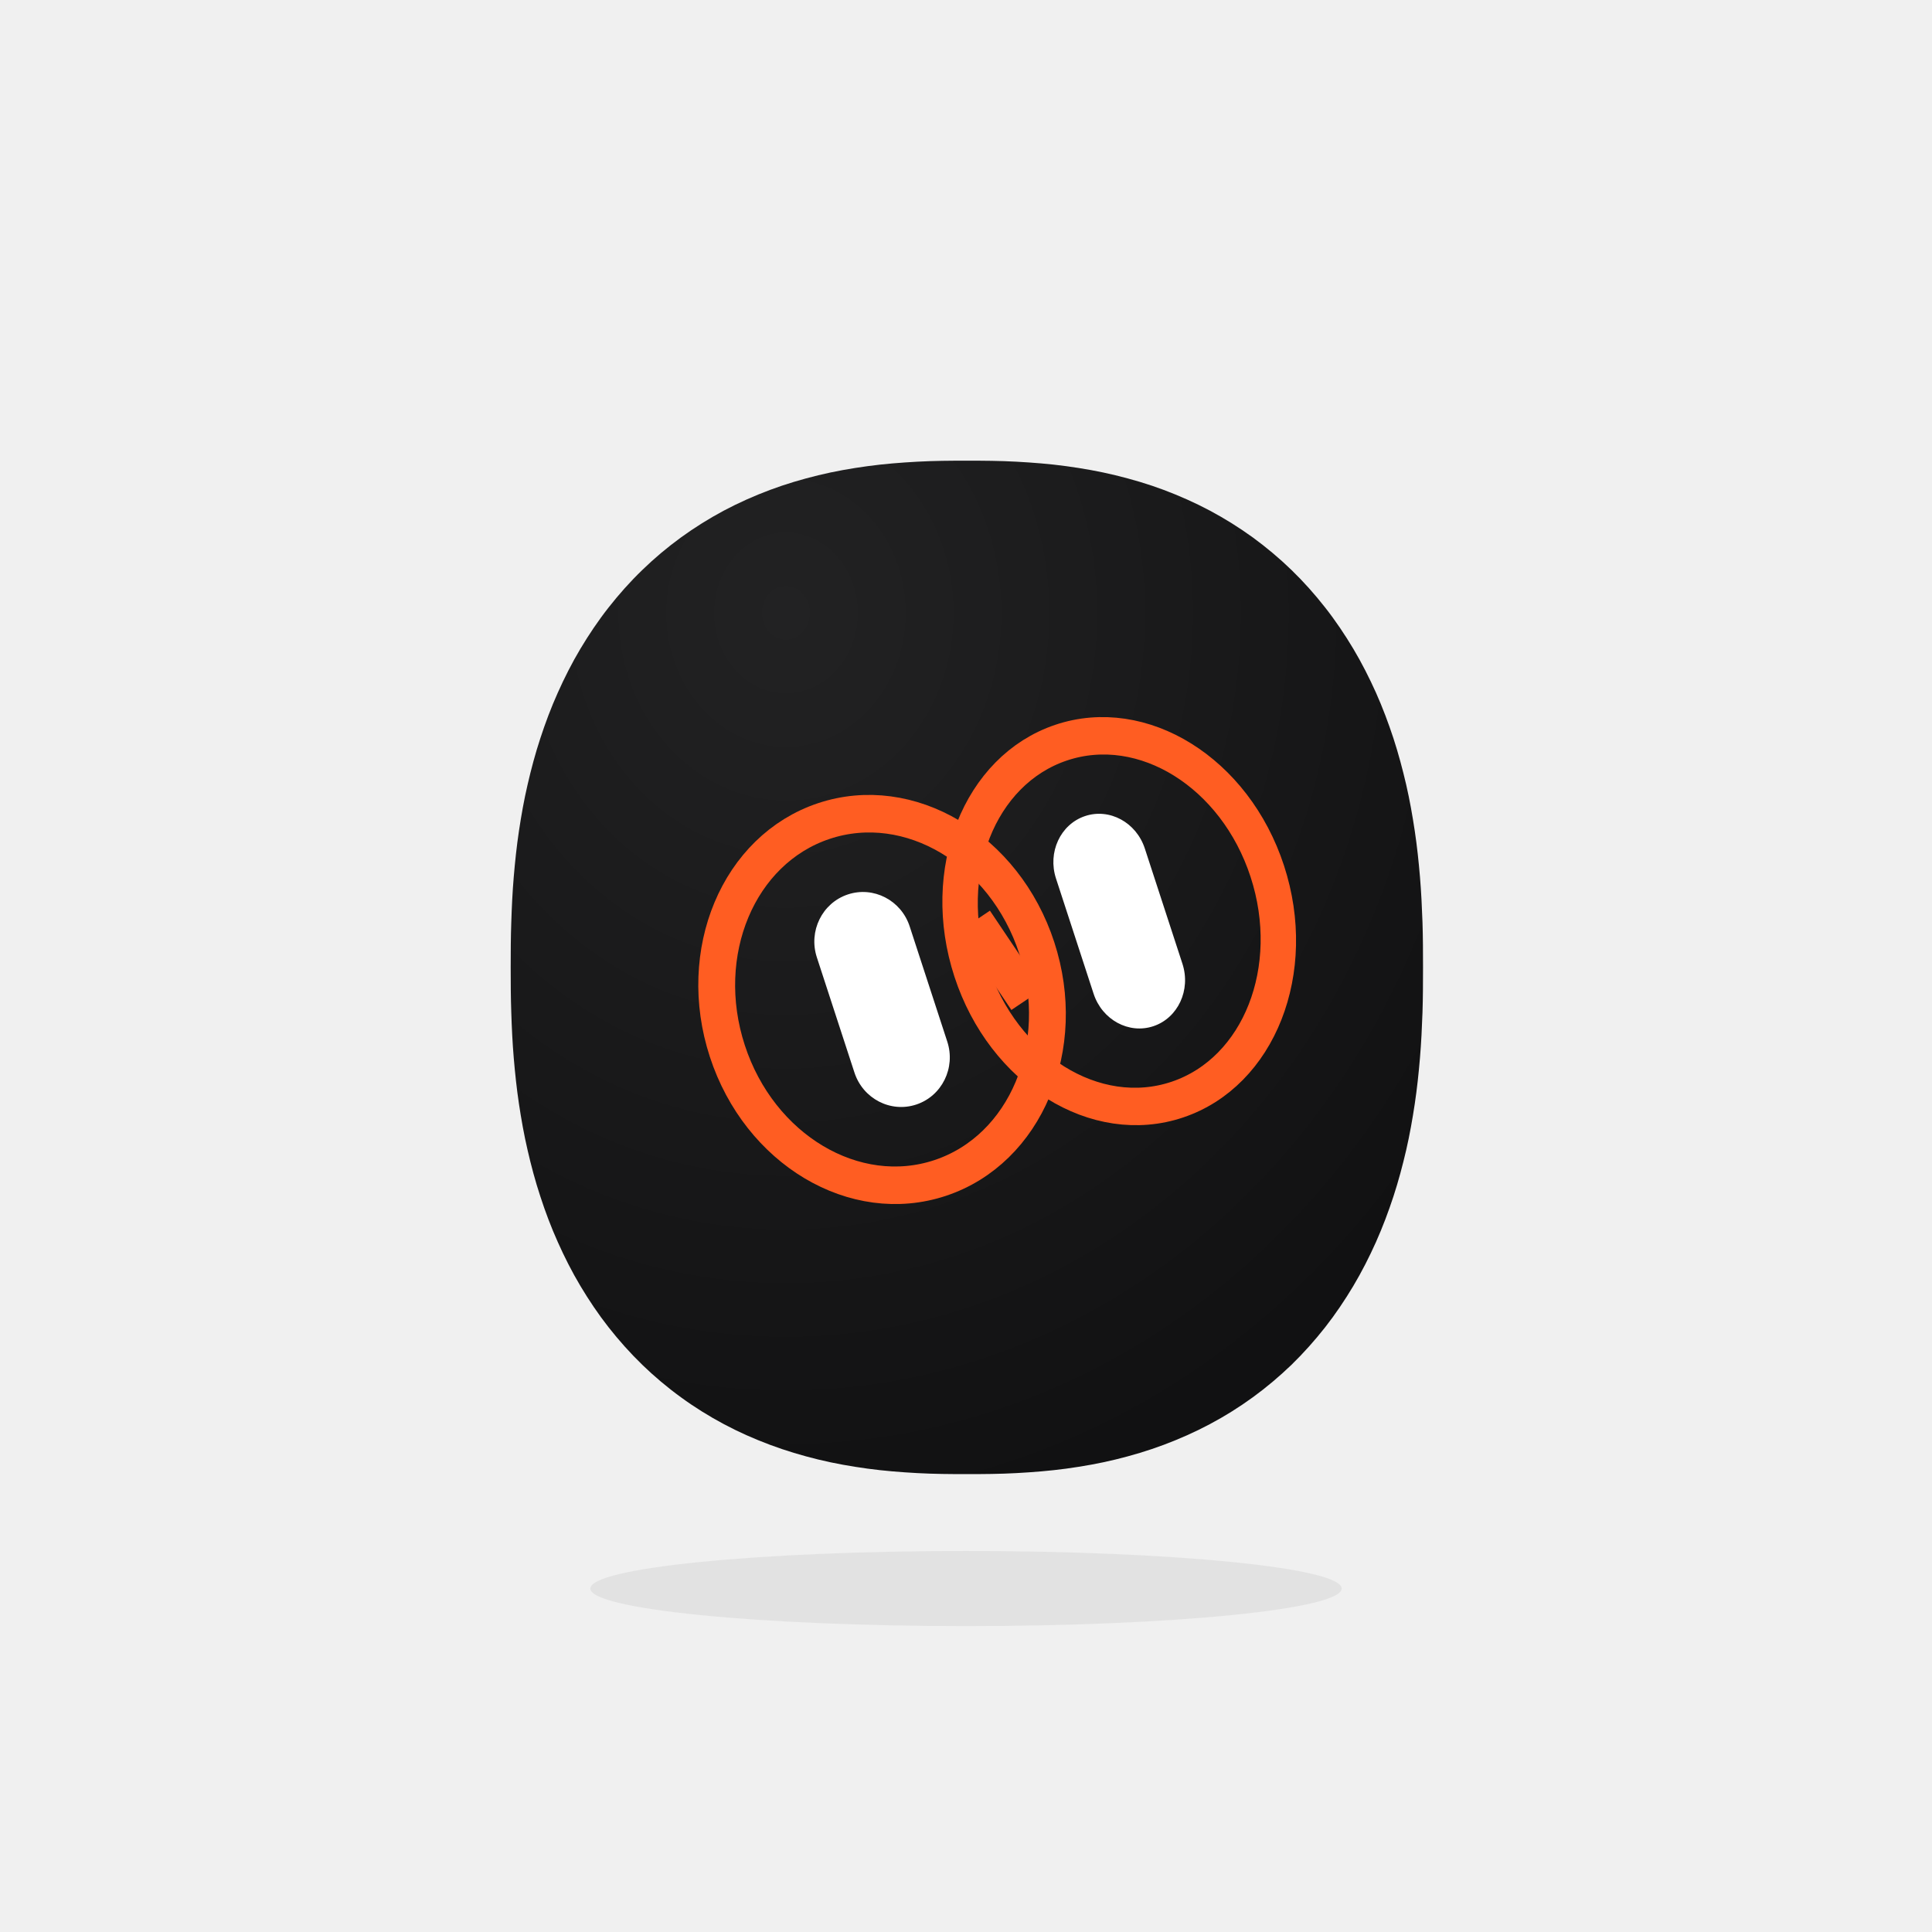
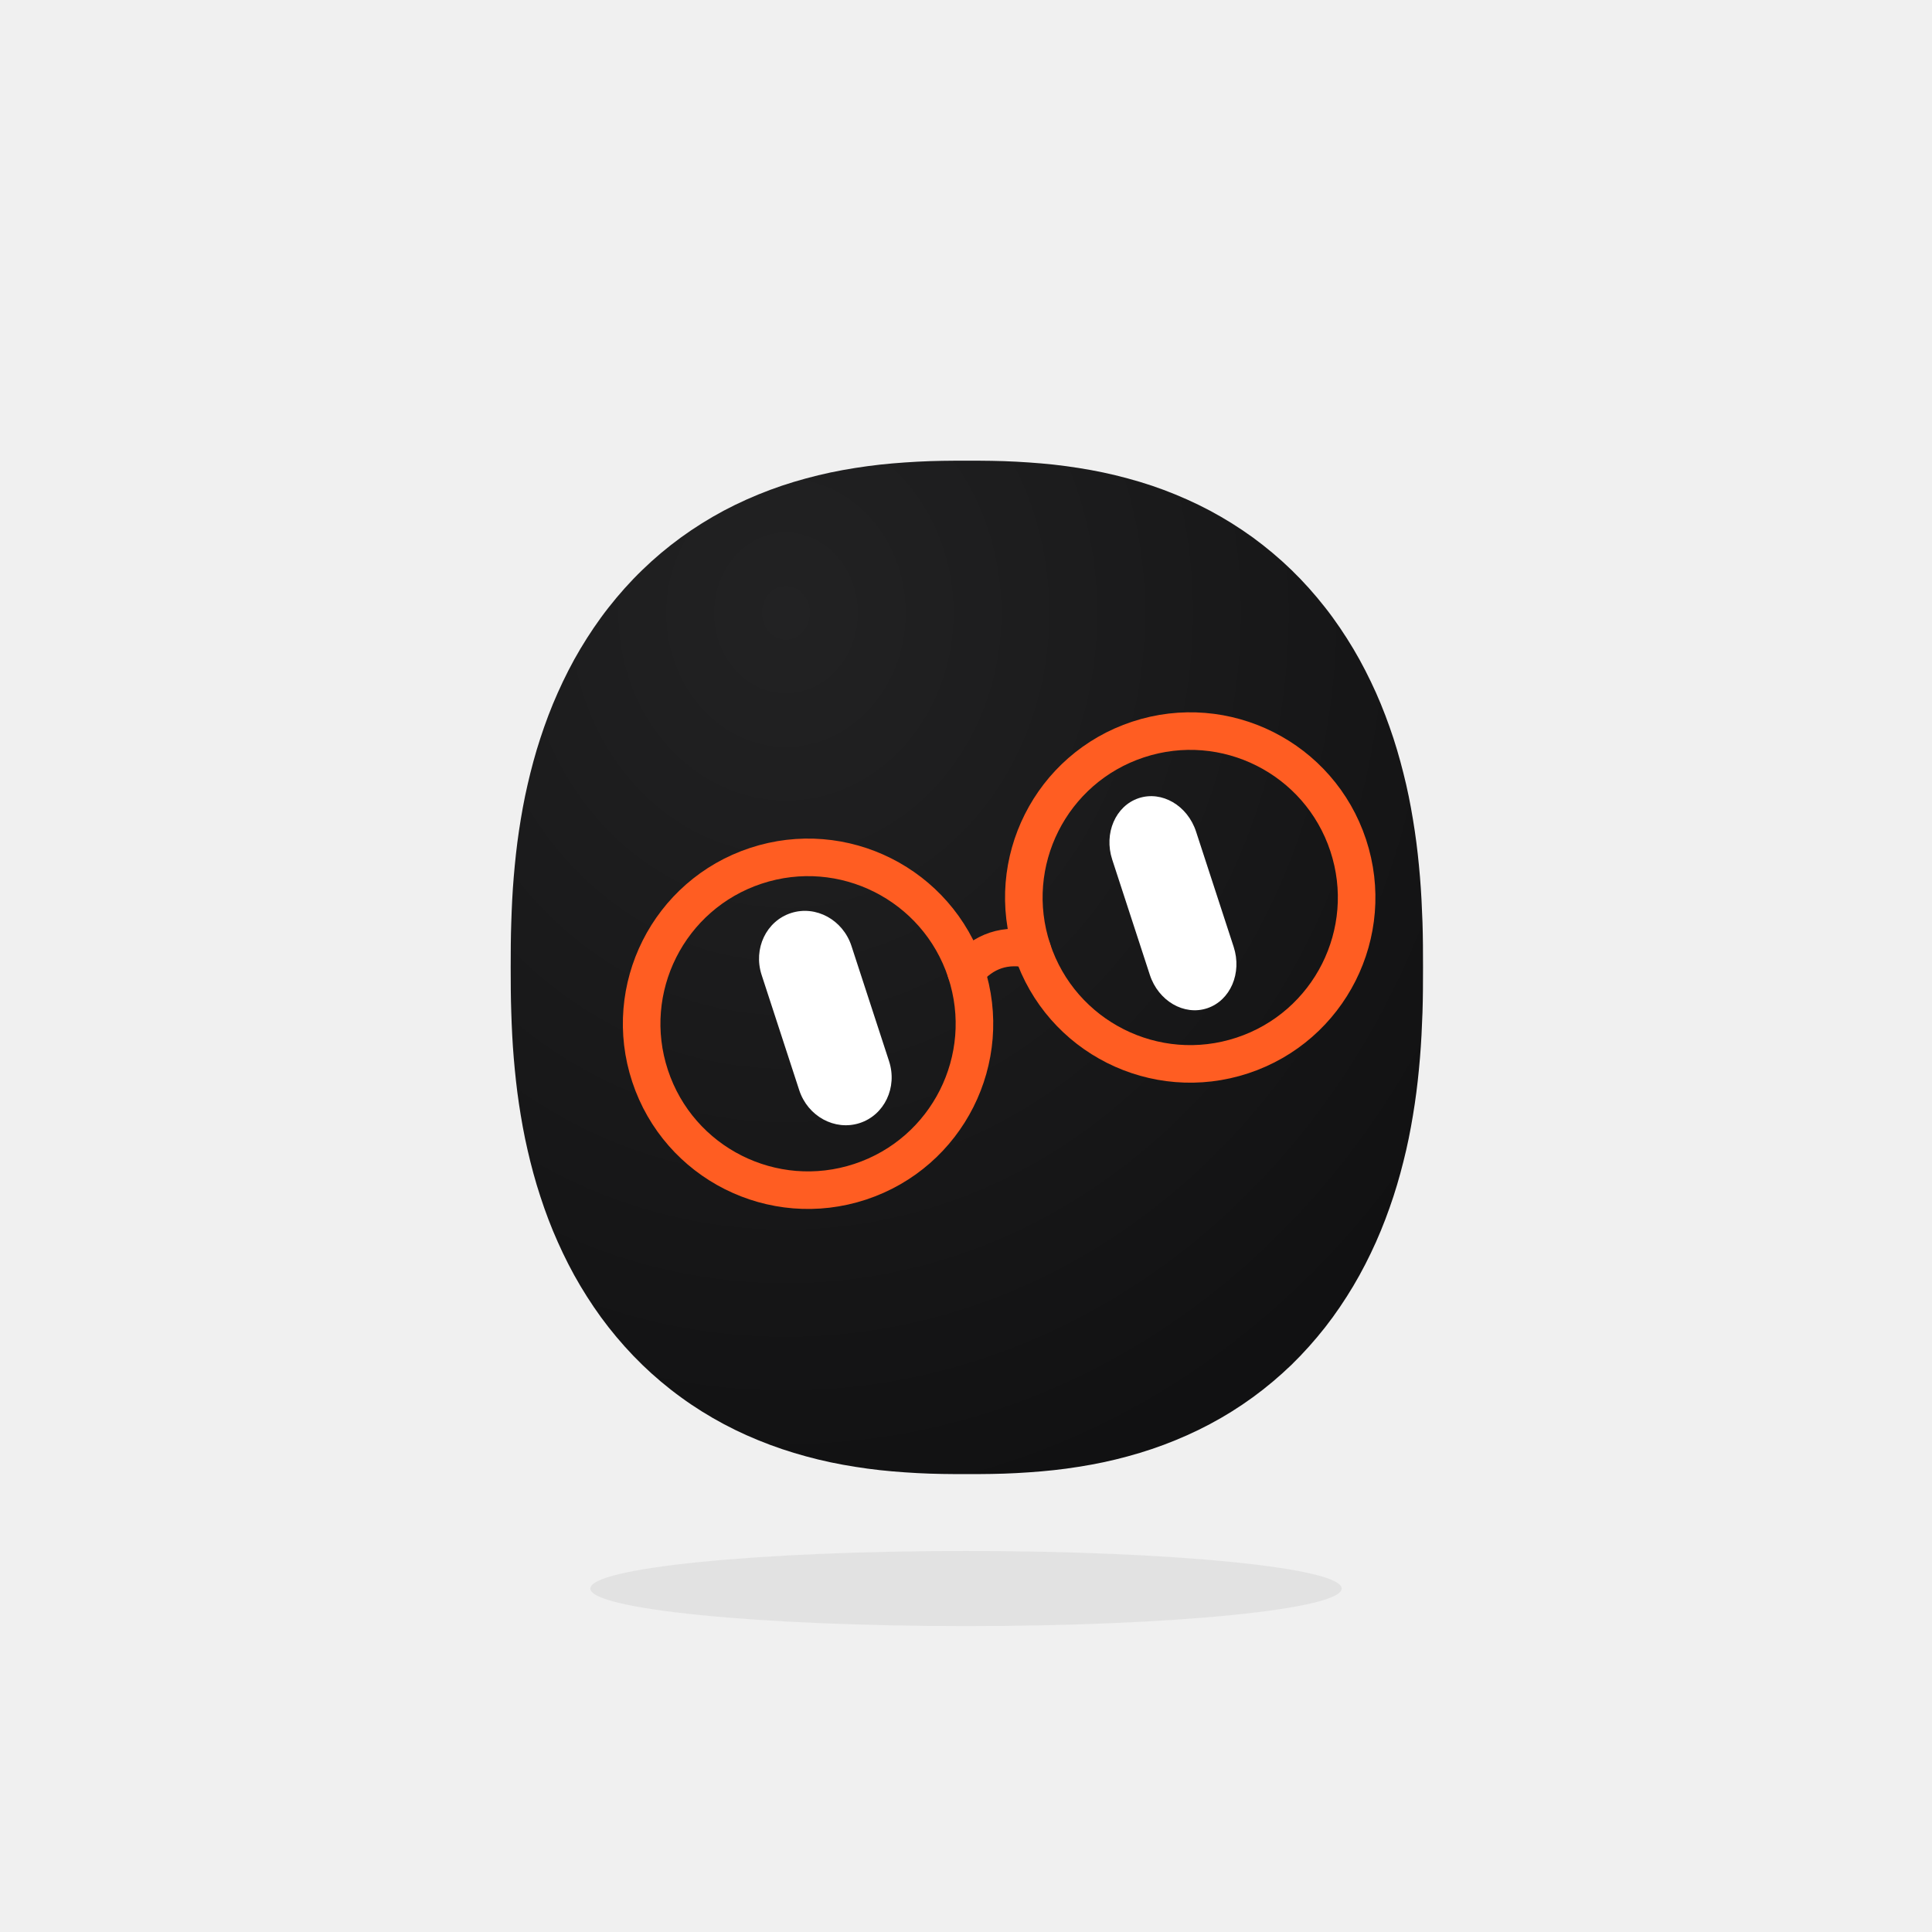
<svg xmlns="http://www.w3.org/2000/svg" width="512" height="512" viewBox="-180 -180 360 360" role="img" aria-label="Carta · idle">
  <defs>
    <radialGradient id="carta-body" cx="30%" cy="15%" r="90%">
      <stop stop-color="#222223" />
      <stop offset="1" stop-color="#111112" />
    </radialGradient>
    <clipPath id="carta-clip">
      <path d="M85.16 0.26C85.16 3.06 85.15 5.84 85.06 8.66C84.96 11.47 84.83 14.29 84.59 17.13C84.35 19.97 84.05 22.82 83.62 25.69C83.19 28.55 82.68 31.44 82.02 34.31C81.35 37.19 80.58 40.08 79.65 42.93C78.71 45.79 77.64 48.64 76.4 51.42C75.15 54.21 73.75 56.97 72.17 59.62C70.59 62.27 68.84 64.87 66.92 67.32C65 69.76 62.9 72.12 60.66 74.3C58.41 76.47 55.98 78.52 53.45 80.36C50.91 82.21 48.22 83.89 45.45 85.36C42.68 86.84 39.78 88.12 36.85 89.22C33.92 90.32 30.89 91.22 27.85 91.96C24.82 92.7 21.73 93.24 18.66 93.66C15.58 94.08 12.48 94.32 9.4 94.49C6.32 94.66 3.24 94.68 0.16 94.68C-2.92 94.68 -6 94.66 -9.08 94.49C-12.16 94.32 -15.26 94.08 -18.33 93.66C-21.41 93.24 -24.5 92.7 -27.53 91.96C-30.56 91.22 -33.59 90.32 -36.52 89.22C-39.46 88.12 -42.36 86.84 -45.13 85.36C-47.89 83.89 -50.59 82.21 -53.12 80.36C-55.66 78.52 -58.09 76.47 -60.33 74.3C-62.58 72.12 -64.68 69.76 -66.6 67.32C-68.52 64.87 -70.27 62.27 -71.85 59.62C-73.43 56.97 -74.83 54.21 -76.07 51.42C-77.32 48.64 -78.39 45.79 -79.32 42.93C-80.26 40.08 -81.03 37.19 -81.69 34.31C-82.36 31.44 -82.87 28.55 -83.3 25.69C-83.73 22.82 -84.03 19.97 -84.27 17.13C-84.51 14.29 -84.64 11.47 -84.73 8.66C-84.83 5.84 -84.84 3.06 -84.84 0.26C-84.84 -2.54 -84.83 -5.33 -84.73 -8.14C-84.64 -10.95 -84.51 -13.77 -84.27 -16.61C-84.03 -19.45 -83.73 -22.31 -83.3 -25.17C-82.87 -28.04 -82.36 -30.93 -81.69 -33.8C-81.03 -36.67 -80.26 -39.57 -79.32 -42.42C-78.39 -45.27 -77.32 -48.13 -76.07 -50.91C-74.83 -53.69 -73.43 -56.46 -71.85 -59.11C-70.27 -61.75 -68.52 -64.36 -66.6 -66.8C-64.68 -69.25 -62.58 -71.61 -60.33 -73.78C-58.09 -75.96 -55.66 -78 -53.12 -79.85C-50.59 -81.69 -47.89 -83.37 -45.13 -84.85C-42.36 -86.32 -39.46 -87.61 -36.52 -88.71C-33.59 -89.81 -30.56 -90.7 -27.53 -91.44C-24.5 -92.18 -21.41 -92.72 -18.33 -93.14C-15.26 -93.56 -12.16 -93.8 -9.08 -93.97C-6 -94.14 -2.92 -94.16 0.16 -94.16C3.24 -94.16 6.32 -94.14 9.4 -93.97C12.48 -93.8 15.58 -93.56 18.66 -93.14C21.73 -92.72 24.82 -92.18 27.85 -91.44C30.89 -90.7 33.92 -89.81 36.85 -88.71C39.78 -87.61 42.68 -86.32 45.45 -84.85C48.22 -83.37 50.91 -81.69 53.45 -79.85C55.98 -78 58.41 -75.96 60.66 -73.78C62.9 -71.61 65 -69.25 66.92 -66.8C68.84 -64.36 70.59 -61.75 72.17 -59.11C73.75 -56.46 75.15 -53.69 76.4 -50.91C77.64 -48.13 78.71 -45.27 79.65 -42.42C80.58 -39.57 81.35 -36.67 82.02 -33.8C82.68 -30.93 83.19 -28.04 83.62 -25.17C84.05 -22.31 84.35 -19.45 84.59 -16.61C84.83 -13.77 84.96 -10.95 85.06 -8.14C85.15 -5.33 85.16 -2.54 85.16 0.26Z" />
    </clipPath>
  </defs>
  <ellipse cx="0" cy="116" rx="70" ry="7" fill="#151515" opacity="0.065" />
  <g transform="translate(0 0) rotate(0) scale(1 1)">
    <path d="M85.16 0.26C85.16 3.06 85.15 5.84 85.06 8.66C84.96 11.47 84.83 14.29 84.59 17.13C84.35 19.97 84.05 22.82 83.62 25.69C83.19 28.55 82.68 31.44 82.02 34.31C81.35 37.19 80.58 40.08 79.65 42.93C78.71 45.79 77.64 48.64 76.4 51.42C75.15 54.21 73.75 56.97 72.17 59.62C70.59 62.27 68.84 64.87 66.92 67.32C65 69.76 62.9 72.12 60.66 74.3C58.41 76.47 55.98 78.52 53.45 80.36C50.91 82.21 48.22 83.89 45.45 85.36C42.68 86.84 39.78 88.12 36.85 89.22C33.92 90.32 30.89 91.22 27.85 91.96C24.82 92.7 21.73 93.24 18.66 93.66C15.58 94.08 12.48 94.32 9.4 94.49C6.32 94.66 3.24 94.68 0.16 94.68C-2.92 94.68 -6 94.66 -9.08 94.49C-12.16 94.32 -15.26 94.08 -18.33 93.66C-21.41 93.24 -24.5 92.7 -27.53 91.96C-30.56 91.22 -33.59 90.32 -36.52 89.22C-39.46 88.12 -42.36 86.84 -45.13 85.36C-47.89 83.89 -50.59 82.21 -53.12 80.36C-55.66 78.52 -58.09 76.47 -60.33 74.3C-62.58 72.12 -64.68 69.76 -66.6 67.32C-68.52 64.87 -70.27 62.27 -71.85 59.62C-73.43 56.97 -74.83 54.21 -76.07 51.42C-77.32 48.64 -78.39 45.79 -79.32 42.93C-80.26 40.08 -81.03 37.19 -81.69 34.31C-82.36 31.44 -82.87 28.55 -83.3 25.69C-83.73 22.82 -84.03 19.97 -84.27 17.13C-84.51 14.29 -84.64 11.47 -84.73 8.66C-84.83 5.84 -84.84 3.06 -84.84 0.26C-84.84 -2.54 -84.83 -5.33 -84.73 -8.14C-84.64 -10.95 -84.51 -13.77 -84.27 -16.61C-84.03 -19.45 -83.73 -22.31 -83.3 -25.17C-82.87 -28.04 -82.36 -30.93 -81.69 -33.8C-81.03 -36.67 -80.26 -39.57 -79.32 -42.42C-78.39 -45.27 -77.32 -48.13 -76.07 -50.91C-74.83 -53.69 -73.43 -56.46 -71.85 -59.11C-70.27 -61.75 -68.52 -64.36 -66.6 -66.8C-64.68 -69.25 -62.58 -71.61 -60.33 -73.78C-58.09 -75.96 -55.66 -78 -53.12 -79.85C-50.59 -81.69 -47.89 -83.37 -45.13 -84.85C-42.36 -86.32 -39.46 -87.61 -36.52 -88.71C-33.59 -89.81 -30.56 -90.7 -27.53 -91.44C-24.5 -92.18 -21.41 -92.72 -18.33 -93.14C-15.26 -93.56 -12.16 -93.8 -9.08 -93.97C-6 -94.14 -2.92 -94.16 0.16 -94.16C3.24 -94.16 6.32 -94.14 9.4 -93.97C12.48 -93.8 15.58 -93.56 18.66 -93.14C21.73 -92.72 24.82 -92.18 27.85 -91.44C30.89 -90.7 33.92 -89.81 36.85 -88.71C39.78 -87.61 42.68 -86.32 45.45 -84.85C48.22 -83.37 50.91 -81.69 53.45 -79.85C55.98 -78 58.41 -75.96 60.66 -73.78C62.9 -71.61 65 -69.25 66.92 -66.8C68.84 -64.36 70.59 -61.75 72.17 -59.11C73.75 -56.46 75.15 -53.69 76.4 -50.91C77.64 -48.13 78.71 -45.27 79.65 -42.42C80.58 -39.57 81.35 -36.67 82.02 -33.8C82.68 -30.93 83.19 -28.04 83.62 -25.17C84.05 -22.31 84.35 -19.45 84.59 -16.61C84.83 -13.77 84.96 -10.95 85.06 -8.14C85.15 -5.33 85.16 -2.54 85.16 0.26Z" fill="url(#carta-body)" />
    <g clip-path="url(#carta-clip)">
-       <path d="M-9.3 -11.3A9.3 9.3 0 0 1 0 -20.6L0 -20.6A9.3 9.3 0 0 1 9.3 -11.3L9.3 11.3A9.3 9.3 0 0 1 0 20.6L0 20.6A9.3 9.3 0 0 1 -9.3 11.3Z" transform="matrix(0.93,-0.31,0.31,0.95,-15.64,6.24)" fill="#ffffff" opacity="1" />
-       <path d="M-9.3 -11.3A9.3 9.3 0 0 1 0 -20.6L0 -20.6A9.3 9.3 0 0 1 9.3 -11.3L9.3 11.3A9.3 9.3 0 0 1 0 20.6L0 20.6A9.3 9.3 0 0 1 -9.3 11.3Z" transform="matrix(0.89,-0.3,0.31,0.95,28.55,-8.36)" fill="#ffffff" opacity="1" />
+       <path d="M-9.3 -11.3A9.3 9.3 0 0 1 0 -20.6L0 -20.6A9.3 9.3 0 0 1 9.3 -11.3L9.3 11.3A9.3 9.3 0 0 1 0 20.6L0 20.6A9.3 9.3 0 0 1 -9.3 11.3Z" transform="matrix(0.9,-0.29,0.31,0.95,-26.21,9.7)" fill="#ffffff" opacity="1" />
+       <path d="M-9.3 -11.3A9.3 9.3 0 0 1 0 -20.6L0 -20.6A9.3 9.3 0 0 1 9.3 -11.3L9.3 11.3A9.3 9.3 0 0 1 0 20.6L0 20.6A9.3 9.3 0 0 1 -9.3 11.3Z" transform="matrix(0.84,-0.28,0.31,0.95,38.56,-11.7)" fill="#ffffff" opacity="1" />
    </g>
-     <g fill="none" stroke="#ff5d22" stroke-width="7">
-       <path d="M11.36 6.24 L1.55 -8.36" />
-       <ellipse cx="0" cy="0" rx="31" ry="35" transform="matrix(0.93,-0.31,0.31,0.95,-15.64,6.24) scale(1)" />
-       <ellipse cx="0" cy="0" rx="31" ry="35" transform="matrix(0.89,-0.3,0.31,0.95,28.55,-8.36) scale(1)" />
+     <g data-accessory="glasses" transform="translate(6.175 -1) rotate(-18.2835) scale(1)" fill="none" stroke="#ff5d22" stroke-width="7" stroke-linecap="round">
+       <path d="M-6.5 0 Q0 -4 6.5 0" />
+       <circle cx="-37.5" cy="0" r="31" />
+       <circle cx="37.5" cy="0" r="31" />
    </g>
  </g>
</svg>
